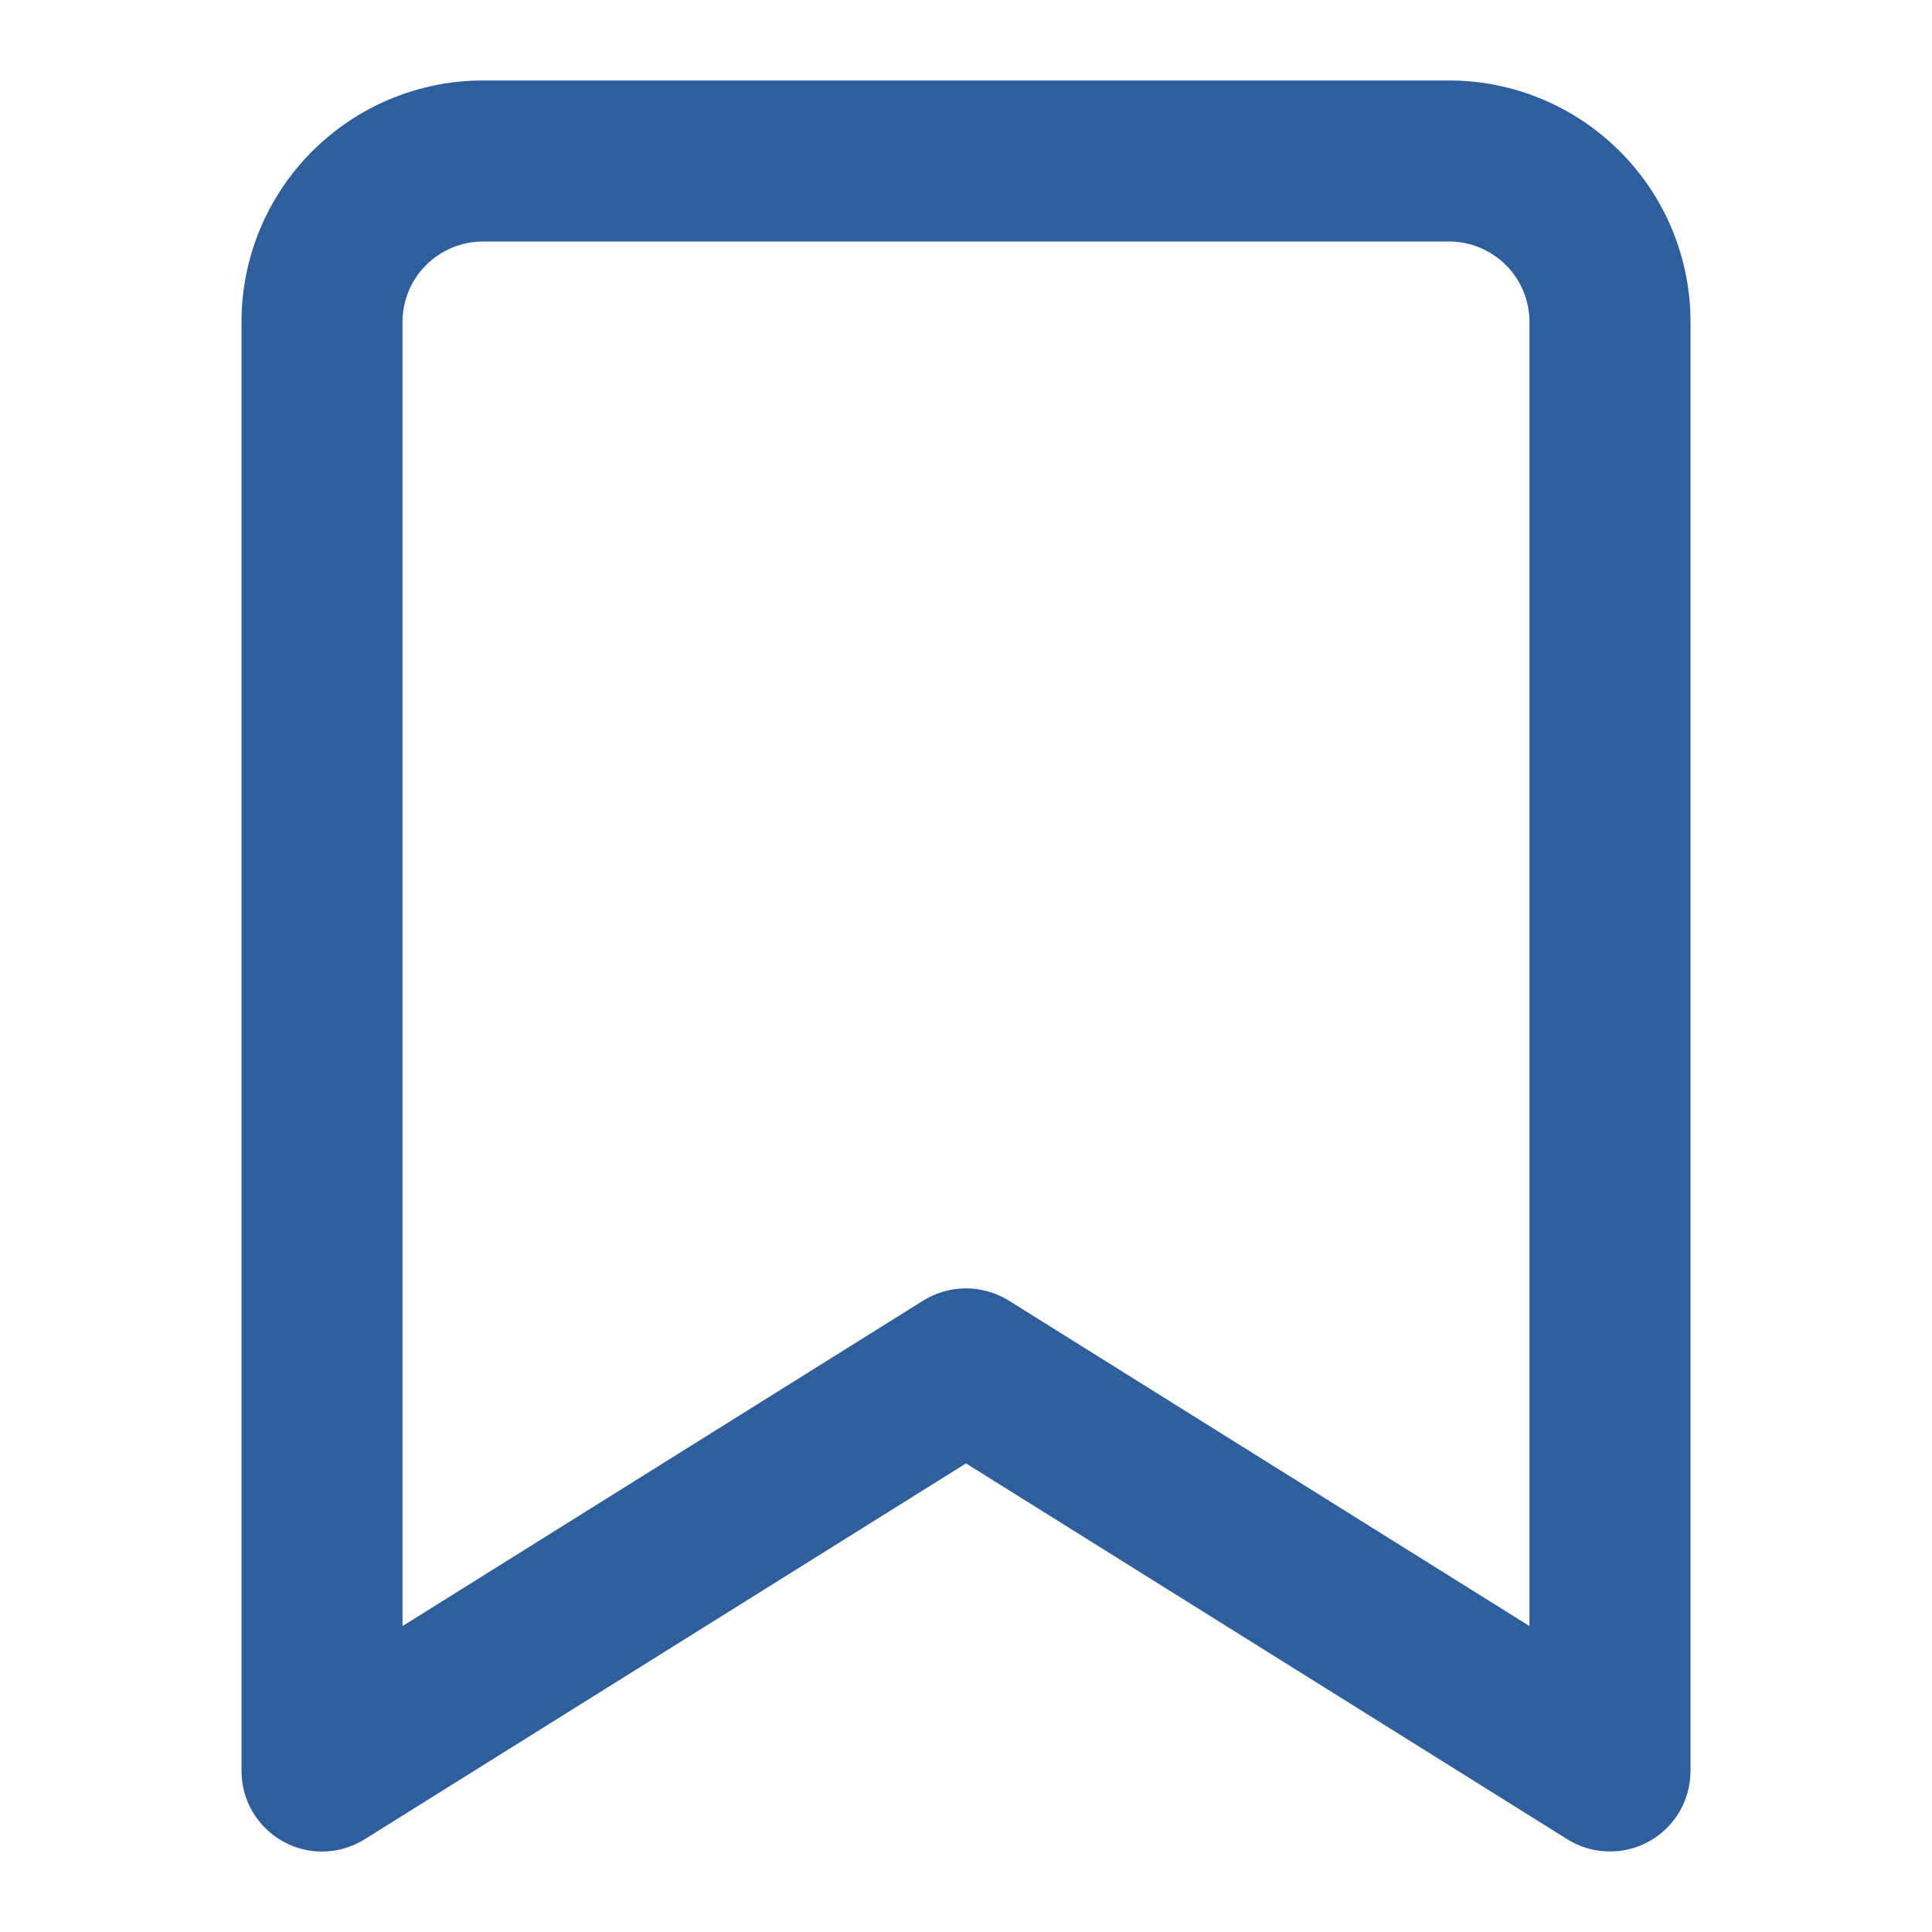
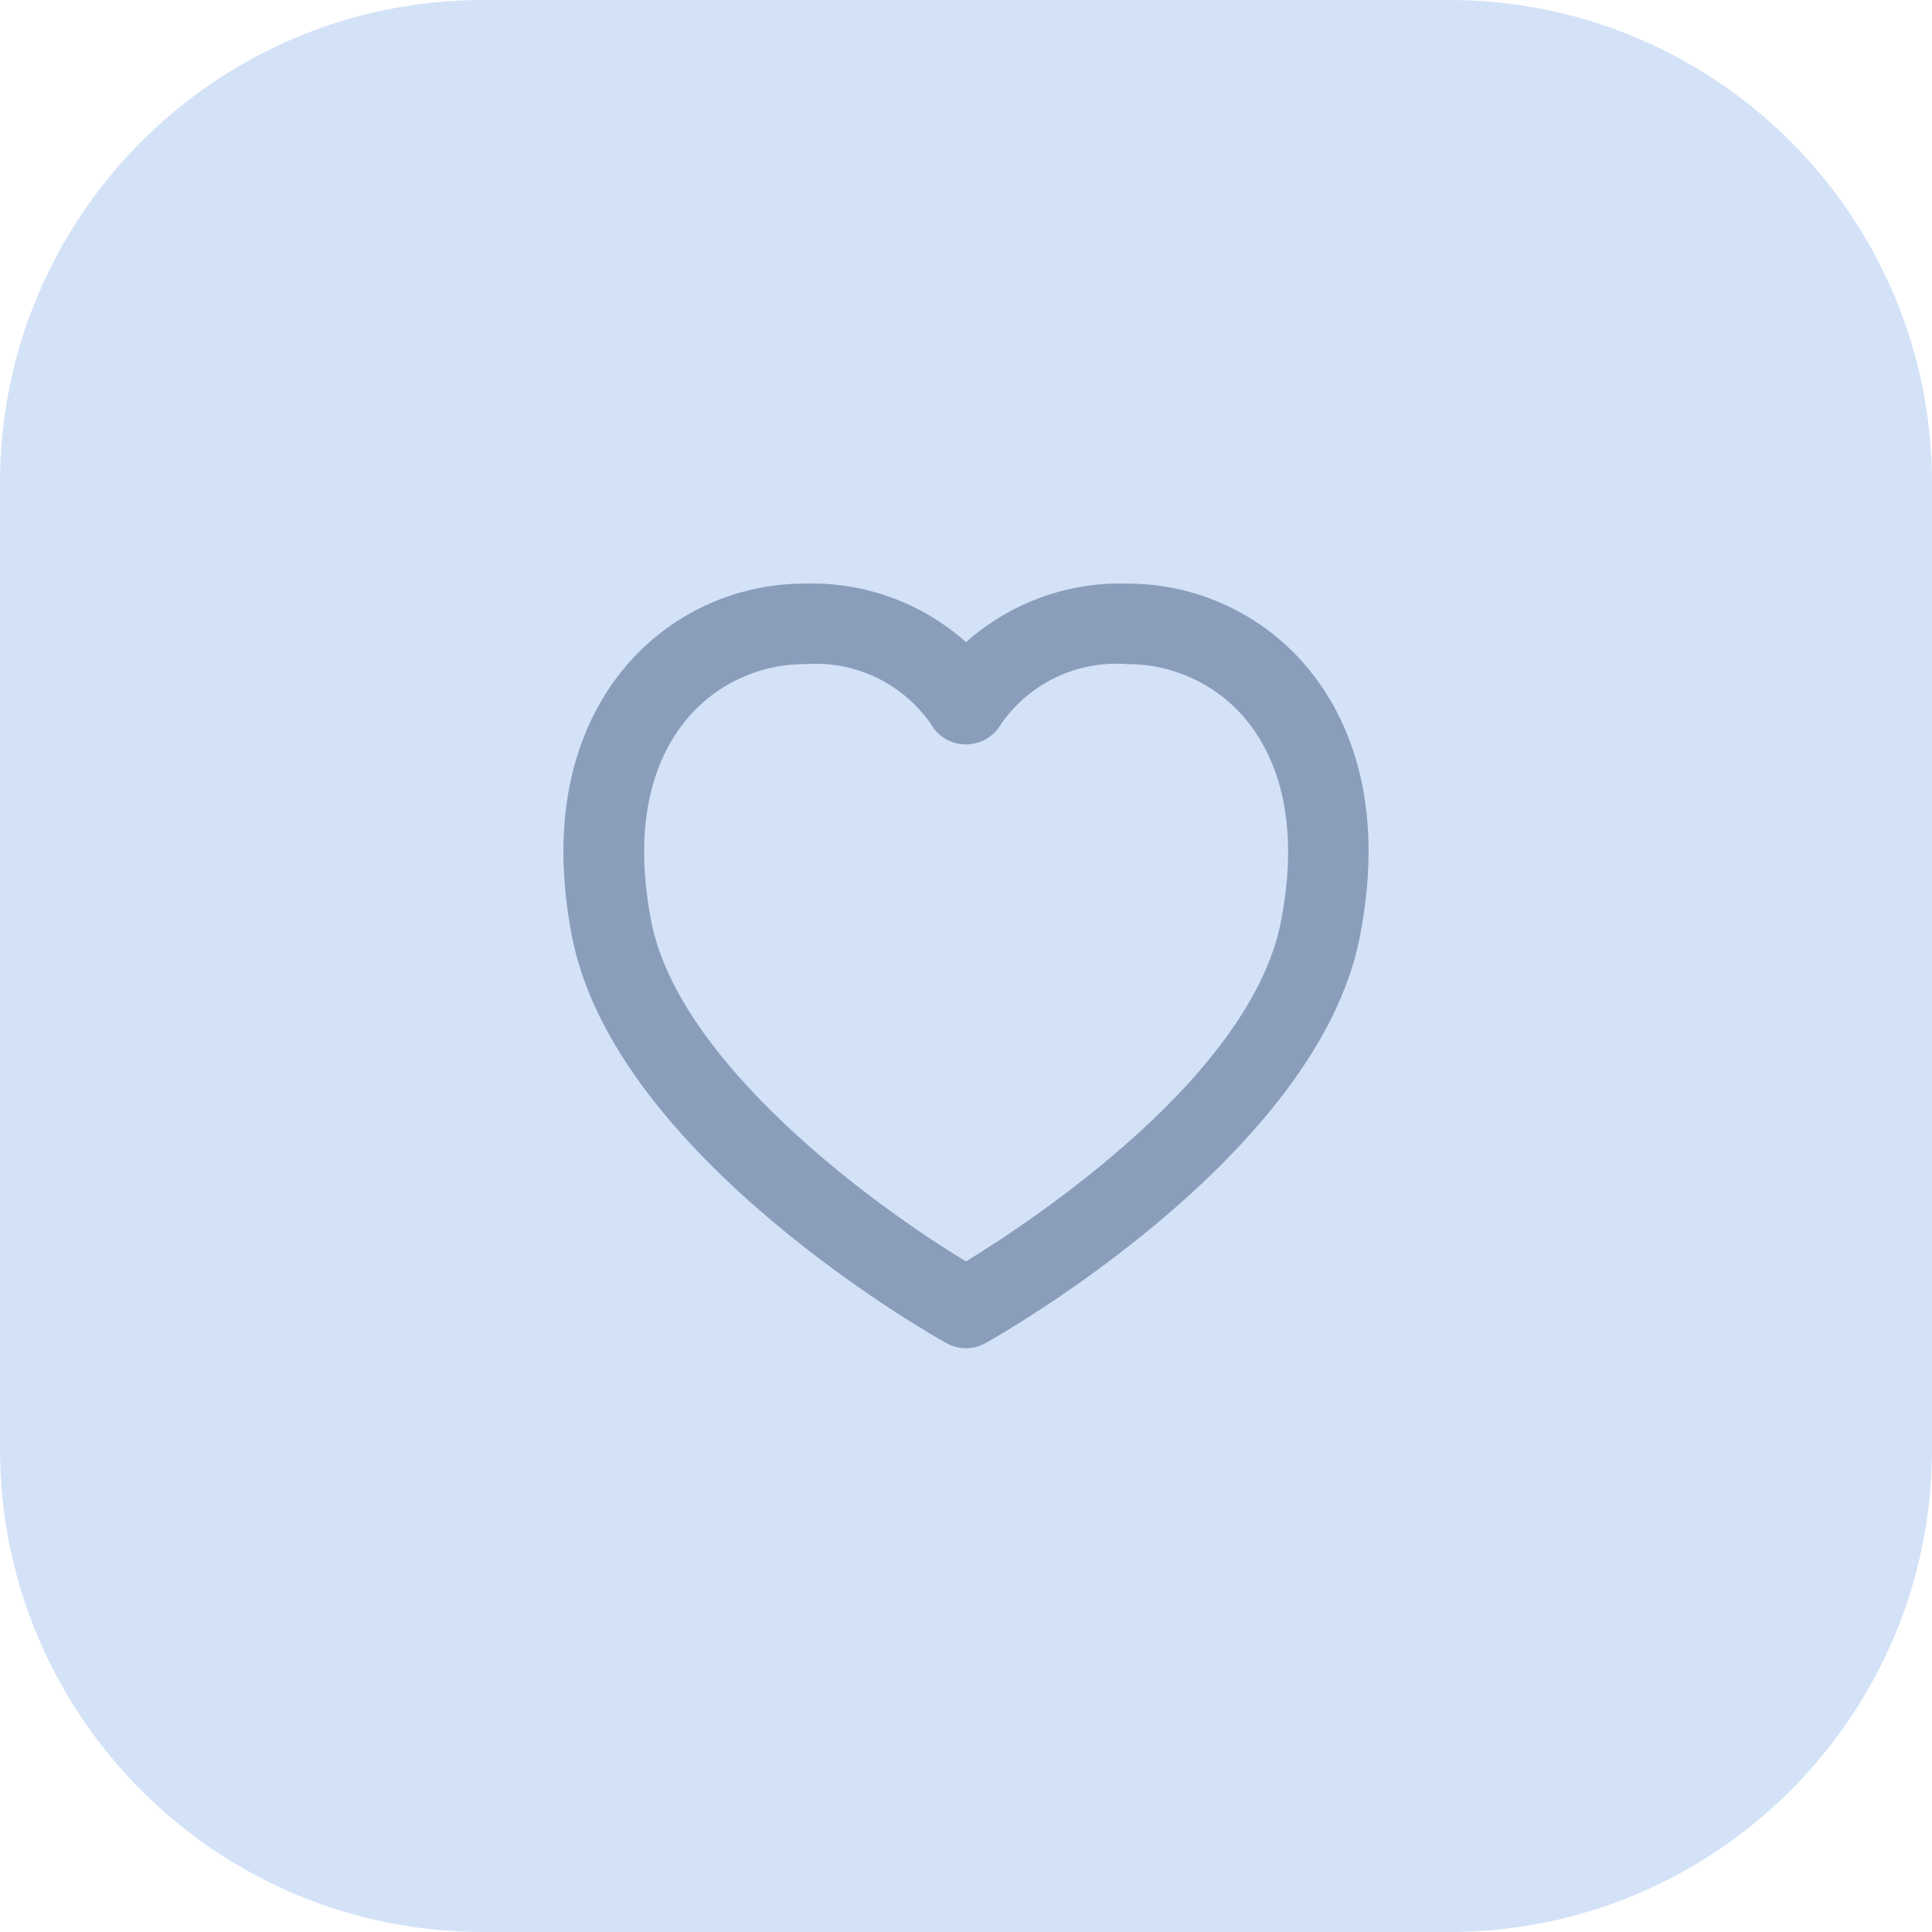
- <svg xmlns="http://www.w3.org/2000/svg" width="20" height="20" viewBox="0 0 20 20" fill="none">
-   <path d="M2.929 19.062C3.059 19.135 3.206 19.171 3.355 19.167C3.504 19.163 3.649 19.119 3.775 19.04L10 15.149L16.225 19.04C16.351 19.119 16.496 19.163 16.645 19.166C16.794 19.17 16.941 19.134 17.071 19.062C17.201 18.99 17.309 18.884 17.385 18.756C17.46 18.628 17.5 18.482 17.5 18.333V3.333C17.5 2.67 17.237 2.034 16.768 1.566C16.299 1.097 15.663 0.833 15 0.833H5C4.337 0.833 3.701 1.097 3.232 1.566C2.763 2.034 2.5 2.67 2.5 3.333V18.333C2.5 18.482 2.54 18.628 2.615 18.756C2.691 18.885 2.799 18.99 2.929 19.062ZM4.167 3.333C4.167 3.112 4.254 2.9 4.411 2.744C4.567 2.588 4.779 2.5 5 2.5H15C15.221 2.5 15.433 2.588 15.589 2.744C15.745 2.9 15.833 3.112 15.833 3.333V16.833L10.442 13.463C10.309 13.381 10.156 13.337 10 13.337C9.844 13.337 9.691 13.381 9.558 13.463L4.167 16.833V3.333Z" fill="#2f5e9d" />
+ <svg xmlns="http://www.w3.org/2000/svg" width="40" height="40" viewBox="0 0 40 40" fill="none">
+   <rect width="40" height="40" rx="10" fill="#D3E2F7" />
+   <path d="M27.084 13.841C26.628 13.289 26.055 12.845 25.406 12.541C24.758 12.237 24.05 12.081 23.334 12.083C22.109 12.046 20.916 12.48 20.001 13.296C19.086 12.48 17.893 12.046 16.667 12.083C15.951 12.081 15.243 12.237 14.595 12.541C13.947 12.845 13.374 13.289 12.917 13.841C12.123 14.804 11.292 16.548 11.843 19.391C12.722 23.93 19.315 27.655 19.593 27.807C19.717 27.877 19.857 27.913 19.999 27.913C20.141 27.913 20.281 27.877 20.405 27.807C20.685 27.652 27.277 23.927 28.155 19.391C28.709 16.548 27.878 14.804 27.084 13.841ZM26.522 19.074C25.901 22.283 21.382 25.268 20.001 26.117C18.054 24.942 14.049 21.992 13.483 19.074C13.056 16.869 13.641 15.588 14.207 14.902C14.507 14.54 14.883 14.249 15.308 14.05C15.734 13.851 16.198 13.748 16.667 13.75C17.169 13.712 17.672 13.805 18.127 14.02C18.581 14.234 18.973 14.563 19.263 14.974C19.335 15.106 19.44 15.216 19.569 15.293C19.697 15.37 19.844 15.411 19.994 15.412C20.144 15.413 20.291 15.373 20.42 15.298C20.55 15.223 20.657 15.114 20.73 14.983C21.019 14.569 21.412 14.238 21.868 14.021C22.325 13.805 22.83 13.711 23.334 13.75C23.805 13.748 24.27 13.85 24.696 14.049C25.123 14.248 25.5 14.539 25.8 14.902C26.365 15.588 26.95 16.869 26.522 19.074Z" fill="#ACC6EB" />
+   <path d="M27.084 13.841C26.628 13.289 26.055 12.845 25.406 12.541C24.758 12.237 24.05 12.081 23.334 12.083C22.109 12.046 20.916 12.48 20.001 13.296C19.086 12.48 17.893 12.046 16.667 12.083C15.951 12.081 15.243 12.237 14.595 12.541C13.947 12.845 13.374 13.289 12.917 13.841C12.123 14.804 11.292 16.548 11.843 19.391C12.722 23.93 19.315 27.655 19.593 27.807C19.717 27.877 19.857 27.913 19.999 27.913C20.141 27.913 20.281 27.877 20.405 27.807C20.685 27.652 27.277 23.927 28.155 19.391C28.709 16.548 27.878 14.804 27.084 13.841ZM26.522 19.074C25.901 22.283 21.382 25.268 20.001 26.117C18.054 24.942 14.049 21.992 13.483 19.074C13.056 16.869 13.641 15.588 14.207 14.902C14.507 14.54 14.883 14.249 15.308 14.05C15.734 13.851 16.198 13.748 16.667 13.75C17.169 13.712 17.672 13.805 18.127 14.02C18.581 14.234 18.973 14.563 19.263 14.974C19.335 15.106 19.44 15.216 19.569 15.293C19.697 15.37 19.844 15.411 19.994 15.412C20.144 15.413 20.291 15.373 20.42 15.298C20.55 15.223 20.657 15.114 20.73 14.983C21.019 14.569 21.412 14.238 21.868 14.021C22.325 13.805 22.83 13.711 23.334 13.75C23.805 13.748 24.27 13.85 24.696 14.049C25.123 14.248 25.5 14.539 25.8 14.902C26.365 15.588 26.95 16.869 26.522 19.074Z" fill="black" fill-opacity="0.2" />
</svg>
